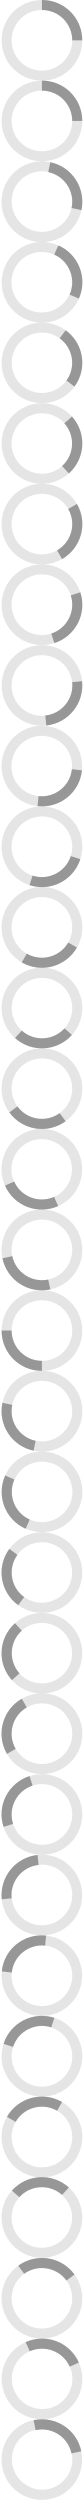
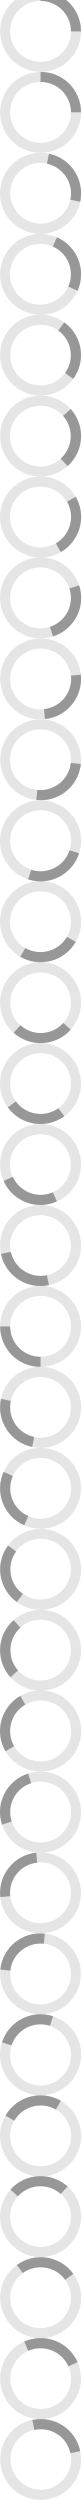
- <svg xmlns="http://www.w3.org/2000/svg" version="1.1" id="Layer_1" x="0px" y="0px" width="52px" height="1550.3px" viewBox="0 0 52 1550.3" style="enable-background:new 0 0 52 1550.3;" xml:space="preserve">
+ <svg xmlns="http://www.w3.org/2000/svg" version="1.1" id="Layer_1" x="0px" y="0px" width="52px" height="1602px" viewBox="-79 -747.2 52 1602" style="enable-background:new -79 -747.2 52 1602;" xml:space="preserve">
  <style type="text/css">
	.st0{opacity:0.25;fill:#989798;enable-background:new    ;}
	.st1{fill:#989798;}
</style>
  <g>
-     <path id="_x23_999999_1_" class="st0" d="M26,0C12.1,0,1,11.1,1,25s11.1,25,25,25s25-11.1,25-25S39.9,0,26,0 M26,6.2   c10.4,0,18.8,8.4,18.8,18.8S36.4,43.8,26,43.8S7.2,35.4,7.2,25S15.6,6.2,26,6.2" />
-     <path id="foreground_1_" class="st1" d="M26,0c13.9,0,25,11.1,25,25h-6.2c0-10.4-8.4-18.8-18.8-18.8C26,6.2,26,0,26,0z" />
-   </g>
-   <g>
-     <path id="_x23_999999_2_" class="st0" d="M26,50C12.1,50,1,61.2,1,75s11.1,25,25,25s25-11.1,25-25S39.9,50,26,50 M26,56.2   c10.4,0,18.8,8.4,18.8,18.8S36.4,93.8,26,93.8S7.2,85.4,7.2,75S15.6,56.2,26,56.2" />
-     <path id="foreground_2_" class="st1" d="M26,50c13.9,0,25,11.1,25,25h-6.2c0-10.4-8.4-18.8-18.8-18.8V50z" />
-   </g>
-   <g>
-     <path id="_x23_999999_3_" class="st0" d="M31.2,100.6c-13.6-2.9-26.8,5.7-29.7,19.3s5.7,26.8,19.3,29.7s26.8-5.7,29.7-19.3   C53.3,116.7,44.7,103.4,31.2,100.6 M29.9,106.6c10.1,2.2,16.6,12.2,14.5,22.3c-2.2,10.1-12.2,16.6-22.3,14.5   C12,141.2,5.5,131.2,7.6,121.1S19.8,104.5,29.9,106.6" />
-     <path id="foreground_3_" class="st1" d="M31.2,100.6c13.6,2.9,22.1,16.1,19.3,29.7l-6.1-1.3c2.2-10.1-4.3-20.1-14.5-22.3   C29.9,106.6,31.2,100.6,31.2,100.6z" />
-   </g>
-   <g>
-     <path id="_x23_999999_4_" class="st0" d="M36.2,152.2c-12.7-5.6-27.4,0-33,12.7s0,27.4,12.7,33s27.4,0,33-12.7   S48.8,157.8,36.2,152.2 M33.5,157.9c9.5,4.2,13.7,15.4,9.5,24.8s-15.4,13.7-24.8,9.5s-13.7-15.4-9.5-24.8   C12.9,157.9,24.1,153.6,33.5,157.9" />
-     <path id="foreground_4_" class="st1" d="M36.2,152.2c12.7,5.6,18.3,20.4,12.7,33l-5.7-2.5c4.2-9.5-0.1-20.6-9.5-24.8   C33.5,157.9,36.2,152.2,36.2,152.2z" />
-   </g>
-   <g>
-     <path id="_x23_999999_5_" class="st0" d="M40.7,204.8c-11.2-8.1-26.8-5.7-34.9,5.5s-5.7,26.8,5.5,34.9s26.8,5.7,34.9-5.5   S51.9,212.9,40.7,204.8 M37,209.8c8.4,6.1,10.2,17.9,4.2,26.2s-17.9,10.2-26.2,4.2S4.7,222.4,10.8,214S28.7,203.7,37,209.8" />
-     <path id="foreground_5_" class="st1" d="M40.7,204.8c11.2,8.1,13.7,23.7,5.5,34.9l-5-3.7c6.1-8.4,4.2-20.2-4.2-26.2   C37,209.8,40.7,204.8,40.7,204.8z" />
-   </g>
-   <g>
-     <path id="_x23_999999_6_" class="st0" d="M44.6,258.3c-9.3-10.3-25-11.1-35.3-1.9s-11.1,25-1.9,35.3s25,11.1,35.3,1.9   C53,284.3,53.8,268.6,44.6,258.3 M40,262.5c6.9,7.7,6.3,19.6-1.4,26.5S19,295.3,12,287.6s-6.3-19.6,1.4-26.5S33,254.8,40,262.5" />
-     <path id="foreground_6_" class="st1" d="M44.6,258.3c9.3,10.3,8.4,26-1.9,35.3l-4.2-4.6c7.7-6.9,8.3-18.8,1.4-26.5   C40,262.5,44.6,258.3,44.6,258.3z" />
-   </g>
-   <g>
-     <path id="_x23_999999_7_" class="st0" d="M47.7,312.5c-6.9-12-22.2-16.1-34.2-9.2s-16.1,22.2-9.2,34.2s22.2,16.1,34.2,9.2   C50.5,339.8,54.6,324.5,47.7,312.5 M42.3,315.6c5.2,9,2.1,20.5-6.9,25.7s-20.5,2.1-25.7-6.9s-2.1-20.5,6.9-25.7   C25.6,303.6,37.1,306.7,42.3,315.6" />
-     <path id="foreground_7_" class="st1" d="M47.7,312.5c6.9,12,2.8,27.2-9.2,34.2l-3.1-5.4c9-5.2,12.1-16.7,6.9-25.7   C42.3,315.6,47.7,312.5,47.7,312.5z" />
-   </g>
-   <g>
-     <path id="_x23_999999_8_" class="st0" d="M49.8,367.3c-4.3-13.2-18.3-20.3-31.5-16.1S-2,369.5,2.2,382.7   c4.3,13.2,18.3,20.3,31.5,16.1S54.1,380.5,49.8,367.3 M43.9,369.2c3.2,9.8-2.2,20.5-12.1,23.7s-20.5-2.2-23.7-12.1   s2.2-20.5,12.1-23.7S40.7,359.4,43.9,369.2" />
-     <path id="foreground_8_" class="st1" d="M49.8,367.3c4.3,13.2-2.9,27.2-16.1,31.5l-1.9-5.9c9.8-3.2,15.3-13.8,12.1-23.7   C43.9,369.2,49.8,367.3,49.8,367.3z" />
-   </g>
-   <g>
-     <path id="_x23_999999_9_" class="st0" d="M50.9,422.4c-1.4-13.8-13.7-23.7-27.5-22.2s-23.7,13.7-22.2,27.5s13.7,23.7,27.5,22.2   S52.3,436.2,50.9,422.4 M44.7,423.1c1.1,10.3-6.4,19.6-16.7,20.7s-19.6-6.4-20.7-16.7c-1.1-10.3,6.4-19.6,16.7-20.7   S43.6,412.8,44.7,423.1" />
-     <path id="foreground_9_" class="st1" d="M50.9,422.4c1.4,13.8-8.5,26-22.2,27.5l-0.6-6.2c10.3-1.1,17.8-10.4,16.7-20.7   C44.7,423.1,50.9,422.4,50.9,422.4z" />
-   </g>
-   <g>
-     <path id="_x23_999999_10_" class="st0" d="M50.8,477.7c1.4-13.8-8.5-26-22.2-27.5s-26,8.5-27.5,22.2c-1.4,13.8,8.5,26,22.2,27.5   C37.1,501.4,49.3,491.5,50.8,477.7 M44.6,477c-1.1,10.3-10.4,17.8-20.7,16.7S6.1,483.4,7.2,473.1s10.4-17.8,20.7-16.7   C38.2,457.5,45.7,466.7,44.6,477" />
-     <path id="foreground_10_" class="st1" d="M50.8,477.7c-1.4,13.8-13.7,23.7-27.5,22.2l0.6-6.2c10.3,1.1,19.6-6.4,20.7-16.7   C44.6,477,50.8,477.7,50.8,477.7z" />
-   </g>
-   <g>
-     <path id="_x23_999999_11_" class="st0" d="M49.8,532.8c4.3-13.2-2.9-27.2-16.1-31.5s-27.2,2.9-31.5,16.1   c-4.3,13.2,2.9,27.2,16.1,31.5S45.5,546,49.8,532.8 M43.9,530.9c-3.2,9.8-13.8,15.3-23.7,12.1S4.9,529.1,8.1,519.3   S22,504,31.8,507.2S47.1,521,43.9,530.9" />
-     <path id="foreground_11_" class="st1" d="M49.8,532.8c-4.3,13.2-18.3,20.3-31.5,16.1l1.9-5.9c9.8,3.2,20.5-2.2,23.7-12.1   C43.9,530.9,49.8,532.8,49.8,532.8z" />
-   </g>
-   <g>
-     <path id="_x23_999999_12_" class="st0" d="M47.7,587.6c6.9-12,2.8-27.2-9.2-34.2s-27.2-2.8-34.2,9.2c-6.9,12-2.8,27.2,9.2,34.2   S40.7,599.6,47.7,587.6 M42.3,584.5c-5.2,9-16.7,12.1-25.7,6.9s-12.1-16.7-6.9-25.7s16.7-12.1,25.7-6.9   C44.4,564,47.4,575.5,42.3,584.5" />
-     <path id="foreground_12_" class="st1" d="M47.7,587.6c-6.9,12-22.2,16.1-34.2,9.2l3.1-5.4c9,5.2,20.5,2.1,25.7-6.9   C42.3,584.5,47.7,587.6,47.7,587.6z" />
-   </g>
-   <g>
-     <path id="_x23_999999_13_" class="st0" d="M44.6,641.8c9.3-10.3,8.4-26-1.9-35.3s-26-8.4-35.3,1.9s-8.4,26,1.9,35.3   C19.6,652.9,35.3,652.1,44.6,641.8 M40,637.7c-6.9,7.7-18.8,8.3-26.5,1.4s-8.3-18.8-1.4-26.5s18.8-8.3,26.5-1.4S46.9,630,40,637.7" />
-     <path id="foreground_13_" class="st1" d="M44.6,641.8c-9.3,10.3-25,11.1-35.3,1.9l4.2-4.6c7.7,6.9,19.6,6.3,26.5-1.4L44.6,641.8z" />
-   </g>
-   <g>
-     <path id="_x23_999999_14_" class="st0" d="M40.7,695.3c11.2-8.1,13.7-23.7,5.5-34.9s-23.7-13.7-34.9-5.5s-13.7,23.7-5.5,34.9   C13.9,701,29.5,703.5,40.7,695.3 M37,690.3c-8.4,6.1-20.2,4.2-26.2-4.2c-6.1-8.4-4.2-20.2,4.2-26.2s20.2-4.2,26.2,4.2   C47.3,672.4,45.4,684.2,37,690.3" />
-     <path id="foreground_14_" class="st1" d="M40.7,695.3c-11.2,8.1-26.8,5.7-34.9-5.5l5-3.7c6.1,8.4,17.9,10.2,26.2,4.2L40.7,695.3z" />
-   </g>
-   <g>
-     <path id="_x23_999999_15_" class="st0" d="M36.1,747.9c12.7-5.6,18.3-20.4,12.7-33c-5.6-12.7-20.4-18.3-33-12.7   c-12.7,5.6-18.3,20.4-12.7,33S23.4,753.6,36.1,747.9 M33.5,742.3c-9.5,4.2-20.6-0.1-24.8-9.5c-4.2-9.5,0.1-20.6,9.5-24.8   s20.6,0.1,24.8,9.5S43,738,33.5,742.3" />
-     <path id="foreground_15_" class="st1" d="M36.1,747.9c-12.7,5.6-27.4,0-33-12.7l5.7-2.5c4.2,9.5,15.4,13.7,24.8,9.5   C33.5,742.3,36.1,747.9,36.1,747.9z" />
-   </g>
-   <g>
-     <path id="_x23_999999_16_" class="st0" d="M31.2,799.6c13.6-2.9,22.1-16.1,19.3-29.7c-2.9-13.6-16.1-22.1-29.7-19.3   s-22.1,16.1-19.3,29.7C4.4,793.8,17.6,802.4,31.2,799.6 M29.9,793.5c-10.1,2.2-20.1-4.3-22.3-14.5s4.3-20.1,14.5-22.3   s20.1,4.3,22.3,14.5C46.5,781.3,40,791.3,29.9,793.5" />
-     <path id="foreground_16_" class="st1" d="M31.2,799.6c-13.6,2.9-26.8-5.7-29.7-19.3l6.1-1.3c2.2,10.1,12.2,16.6,22.3,14.5   L31.2,799.6z" />
-   </g>
-   <g>
-     <path id="_x23_999999_17_" class="st0" d="M26,850.1c13.9,0,25-11.1,25-25s-11.1-25-25-25s-25,11.1-25,25S12.1,850.1,26,850.1    M26,843.9c-10.4,0-18.8-8.4-18.8-18.8s8.4-18.8,18.8-18.8s18.8,8.4,18.8,18.8S36.4,843.9,26,843.9" />
-     <path id="foreground_17_" class="st1" d="M26,850.1c-13.9,0-25-11.1-25-25h6.2c0,10.4,8.4,18.8,18.8,18.8   C26,843.9,26,850.1,26,850.1z" />
-   </g>
-   <g>
-     <path id="_x23_999999_18_" class="st0" d="M20.8,899.6c13.6,2.9,26.8-5.7,29.7-19.3s-5.7-26.8-19.3-29.7s-26.8,5.7-29.7,19.3   C-1.3,883.5,7.3,896.7,20.8,899.6 M22.1,893.5C12,891.3,5.5,881.3,7.6,871.2s12.2-16.6,22.3-14.5c10.1,2.2,16.6,12.2,14.5,22.3   C42.2,889.1,32.2,895.6,22.1,893.5" />
-     <path id="foreground_18_" class="st1" d="M20.8,899.6c-13.6-2.9-22.1-16.1-19.3-29.7l6.1,1.3c-2.2,10.1,4.3,20.1,14.5,22.3   C22.1,893.5,20.8,899.6,20.8,899.6z" />
-   </g>
-   <g>
-     <path id="_x23_999999_19_" class="st0" d="M15.9,948c12.7,5.6,27.4,0,33-12.7s0-27.4-12.7-33s-27.4,0-33,12.7S3.3,942.3,15.9,948    M18.5,942.3c-9.5-4.2-13.7-15.4-9.5-24.8c4.2-9.5,15.4-13.7,24.8-9.5s13.7,15.4,9.5,24.8S27.9,946.5,18.5,942.3" />
-     <path id="foreground_19_" class="st1" d="M15.9,948c-12.7-5.6-18.3-20.4-12.7-33l5.7,2.5c-4.2,9.5,0.1,20.6,9.5,24.8   C18.5,942.3,15.9,948,15.9,948z" />
-   </g>
-   <g>
-     <path id="_x23_999999_20_" class="st0" d="M11.3,995.4c11.2,8.1,26.8,5.7,34.9-5.5s5.7-26.8-5.5-34.9s-26.8-5.7-34.9,5.5   C-2.4,971.6,0.1,987.2,11.3,995.4 M15,990.3c-8.4-6.1-10.2-17.9-4.2-26.2c6.1-8.4,17.9-10.2,26.2-4.2c8.4,6.1,10.2,17.9,4.2,26.2   C35.1,994.5,23.3,996.4,15,990.3" />
-     <path id="foreground_20_" class="st1" d="M11.3,995.4c-11.2-8.1-13.7-23.7-5.5-34.9l5,3.7c-6.1,8.4-4.2,20.2,4.2,26.2   C15,990.3,11.3,995.4,11.3,995.4z" />
-   </g>
-   <g>
-     <path id="_x23_999999_21_" class="st0" d="M7.4,1041.9c9.3,10.3,25,11.1,35.3,1.9c10.3-9.3,11.1-25,1.9-35.3   c-9.3-10.3-25-11.1-35.3-1.9S-1.8,1031.6,7.4,1041.9 M12,1037.7c-6.9-7.7-6.3-19.6,1.4-26.5s19.6-6.3,26.5,1.4s6.3,19.6-1.4,26.5   C30.9,1046,19,1045.4,12,1037.7" />
-     <path id="foreground_21_" class="st1" d="M7.4,1041.9c-9.3-10.3-8.4-26,1.9-35.3l4.2,4.6c-7.7,6.9-8.3,18.8-1.4,26.5   C12,1037.7,7.4,1041.9,7.4,1041.9z" />
-   </g>
-   <g>
-     <path id="_x23_999999_22_" class="st0" d="M4.3,1087.6c6.9,12,22.2,16.1,34.2,9.2s16.1-22.2,9.2-34.2s-22.2-16.1-34.2-9.2   S-2.6,1075.6,4.3,1087.6 M9.7,1084.5c-5.2-9-2.1-20.5,6.9-25.7s20.5-2.1,25.7,6.9s2.1,20.5-6.9,25.7S14.9,1093.5,9.7,1084.5" />
-     <path id="foreground_22_" class="st1" d="M4.3,1087.6c-6.9-12-2.8-27.2,9.2-34.2l3.1,5.4c-9,5.2-12.1,16.7-6.9,25.7   C9.7,1084.5,4.3,1087.6,4.3,1087.6z" />
-   </g>
-   <g>
-     <path id="_x23_999999_23_" class="st0" d="M2.2,1132.9c4.3,13.2,18.3,20.3,31.5,16.1c13.2-4.3,20.3-18.3,16.1-31.5   c-4.3-13.2-18.3-20.3-31.5-16.1S-2.1,1119.7,2.2,1132.9 M8.1,1131c-3.2-9.8,2.2-20.5,12.1-23.7c9.8-3.2,20.5,2.2,23.7,12.1   c3.2,9.8-2.2,20.5-12.1,23.7C22,1146.2,11.3,1140.8,8.1,1131" />
-     <path id="foreground_23_" class="st1" d="M2.2,1132.9c-4.3-13.2,2.9-27.2,16.1-31.5l1.9,5.9c-9.8,3.2-15.3,13.8-12.1,23.7   L2.2,1132.9z" />
-   </g>
-   <g>
-     <path id="_x23_999999_24_" class="st0" d="M1.1,1177.8c1.4,13.8,13.7,23.7,27.5,22.2c13.8-1.4,23.7-13.7,22.2-27.5   s-13.7-23.7-27.5-22.2C9.6,1151.7-0.3,1164,1.1,1177.8 M7.3,1177.1c-1.1-10.3,6.4-19.6,16.7-20.7s19.6,6.4,20.7,16.7   c1.1,10.3-6.4,19.6-16.7,20.7S8.4,1187.4,7.3,1177.1" />
-     <path id="foreground_24_" class="st1" d="M1.1,1177.8c-1.4-13.8,8.5-26,22.2-27.5l0.6,6.2c-10.3,1.1-17.8,10.4-16.7,20.7   C7.3,1177.1,1.1,1177.8,1.1,1177.8z" />
-   </g>
-   <g>
-     <path id="_x23_999999_25_" class="st0" d="M1.1,1222.5c-1.4,13.8,8.5,26,22.2,27.5c13.8,1.4,26-8.5,27.5-22.2s-8.5-26-22.2-27.5   C14.8,1198.8,2.6,1208.8,1.1,1222.5 M7.3,1223.2c1.1-10.3,10.4-17.8,20.7-16.7s17.8,10.4,16.7,20.7S34.3,1245,24,1243.9   S6.2,1233.5,7.3,1223.2" />
-     <path id="foreground_25_" class="st1" d="M1.1,1222.5c1.4-13.8,13.7-23.7,27.5-22.2l-0.6,6.2c-10.3-1.1-19.6,6.4-20.7,16.7   C7.3,1223.2,1.1,1222.5,1.1,1222.5z" />
-   </g>
-   <g>
-     <path id="_x23_999999_26_" class="st0" d="M2.2,1267.4c-4.3,13.2,2.9,27.2,16.1,31.5s27.2-2.9,31.5-16.1s-2.9-27.2-16.1-31.5   C20.5,1247.1,6.5,1254.3,2.2,1267.4 M8.1,1269.4c3.2-9.8,13.8-15.3,23.7-12.1c9.8,3.2,15.3,13.8,12.1,23.7   c-3.2,9.8-13.8,15.3-23.7,12.1C10.3,1289.8,4.9,1279.2,8.1,1269.4" />
-     <path id="foreground_26_" class="st1" d="M2.2,1267.4c4.3-13.2,18.3-20.3,31.5-16.1l-1.9,5.9c-9.8-3.2-20.5,2.2-23.7,12.1   C8.1,1269.4,2.2,1267.4,2.2,1267.4z" />
-   </g>
-   <g>
-     <path id="_x23_999999_27_" class="st0" d="M4.3,1312.7c-6.9,12-2.8,27.2,9.2,34.2s27.2,2.8,34.2-9.2c6.9-12,2.8-27.2-9.2-34.2   S11.3,1300.7,4.3,1312.7 M9.7,1315.8c5.2-9,16.7-12.1,25.7-6.9s12.1,16.7,6.9,25.7s-16.7,12.1-25.7,6.9S4.6,1324.7,9.7,1315.8" />
-     <path id="foreground_27_" class="st1" d="M4.3,1312.7c6.9-12,22.2-16.1,34.2-9.2l-3.1,5.4c-9-5.2-20.5-2.1-25.7,6.9   C9.7,1315.8,4.3,1312.7,4.3,1312.7z" />
-   </g>
-   <g>
-     <path id="_x23_999999_28_" class="st0" d="M7.4,1358.4c-9.3,10.3-8.4,26,1.9,35.3s26,8.4,35.3-1.9s8.4-26-1.9-35.3   C32.4,1347.3,16.7,1348.2,7.4,1358.4 M12,1362.6c6.9-7.7,18.8-8.3,26.5-1.4s8.3,18.8,1.4,26.5s-18.8,8.3-26.5,1.4   S5.1,1370.3,12,1362.6" />
-     <path id="foreground_28_" class="st1" d="M7.4,1358.4c9.3-10.3,25-11.1,35.3-1.9l-4.2,4.6c-7.7-6.9-19.6-6.3-26.5,1.4   C12,1362.6,7.4,1358.4,7.4,1358.4z" />
-   </g>
-   <g>
-     <path id="_x23_999999_29_" class="st0" d="M11.3,1405c-11.2,8.1-13.7,23.7-5.5,34.9c8.1,11.2,23.7,13.7,34.9,5.5   c11.2-8.1,13.7-23.7,5.5-34.9C38.1,1399.3,22.5,1396.8,11.3,1405 M15,1410c8.4-6.1,20.2-4.2,26.2,4.2c6.1,8.4,4.2,20.2-4.2,26.2   c-8.4,6.1-20.2,4.2-26.2-4.2C4.7,1427.9,6.6,1416.1,15,1410" />
-     <path id="foreground_29_" class="st1" d="M11.3,1405c11.2-8.1,26.8-5.7,34.9,5.5l-5,3.7c-6.1-8.4-17.9-10.2-26.2-4.2L11.3,1405z" />
-   </g>
-   <g>
-     <path id="_x23_999999_30_" class="st0" d="M15.9,1452.4c-12.7,5.6-18.3,20.4-12.7,33c5.6,12.7,20.4,18.3,33,12.7s18.3-20.4,12.7-33   C43.3,1452.4,28.6,1446.7,15.9,1452.4 M18.5,1458c9.5-4.2,20.6,0.1,24.8,9.5c4.2,9.5-0.1,20.6-9.5,24.8s-20.6-0.1-24.8-9.5   C4.7,1473.4,9,1462.2,18.5,1458" />
-     <path id="foreground_30_" class="st1" d="M15.9,1452.4c12.7-5.6,27.4,0,33,12.7l-5.7,2.5c-4.2-9.5-15.4-13.7-24.8-9.5   C18.5,1458,15.9,1452.4,15.9,1452.4z" />
-   </g>
-   <g>
-     <path id="_x23_999999_31_" class="st0" d="M20.8,1500.8c-13.6,2.8-22.1,16.1-19.3,29.6c2.8,13.6,16.1,22.1,29.6,19.3   s22.1-16.1,19.3-29.6C47.6,1506.5,34.4,1497.9,20.8,1500.8 M22.2,1506.8c10.2-2.1,20.1,4.4,22.3,14.4c2.1,10.2-4.4,20.1-14.4,22.3   s-20.1-4.4-22.3-14.4C5.5,1519,12,1508.9,22.2,1506.8" />
-     <path id="foreground_31_" class="st1" d="M20.8,1500.8c13.6-2.8,26.8,5.7,29.6,19.3l-6.1,1.3c-2.1-10.2-12.2-16.6-22.3-14.4   C22.2,1506.8,20.8,1500.8,20.8,1500.8z" />
+     <g>
+       <path id="_x23_999999_1_" class="st0" d="M-53-753c-14.4,0-25.9,11.5-25.9,25.9s11.5,25.9,25.9,25.9s25.9-11.5,25.9-25.9    S-38.6-753-53-753 M-53-746.6c10.8,0,19.5,8.7,19.5,19.5s-8.7,19.5-19.5,19.5s-19.5-8.7-19.5-19.5S-63.8-746.6-53-746.6" />
+       <path id="foreground_1_" class="st1" d="M-53-753c14.4,0,25.9,11.5,25.9,25.9h-6.4c0-10.8-8.7-19.5-19.5-19.5    C-53-746.6-53-753-53-753z" />
+     </g>
+     <g>
+       <path id="_x23_999999_2_" class="st0" d="M-53-701.1c-14.4,0-25.9,11.6-25.9,25.9s11.5,25.9,25.9,25.9s25.9-11.5,25.9-25.9    S-38.6-701.1-53-701.1 M-53-694.7c10.8,0,19.5,8.7,19.5,19.5s-8.7,19.5-19.5,19.5s-19.5-8.7-19.5-19.5S-63.8-694.7-53-694.7" />
+       <path id="foreground_2_" class="st1" d="M-53-701.1c14.4,0,25.9,11.5,25.9,25.9h-6.4c0-10.8-8.7-19.5-19.5-19.5V-701.1z" />
+     </g>
+     <g>
+       <path id="_x23_999999_3_" class="st0" d="M-47.6-648.7c-14.1-3-27.8,5.9-30.8,20c-3,14.1,5.9,27.8,20,30.8s27.8-5.9,30.8-20    C-24.7-632-33.6-645.8-47.6-648.7 M-48.9-642.4c10.5,2.3,17.2,12.7,15,23.1c-2.3,10.5-12.7,17.2-23.1,15    c-10.5-2.3-17.2-12.7-15-23.1C-69.9-637.9-59.4-644.6-48.9-642.4" />
+       <path id="foreground_3_" class="st1" d="M-47.6-648.7c14.1,3,22.9,16.7,20,30.8l-6.3-1.3c2.3-10.5-4.5-20.8-15-23.1    C-48.9-642.4-47.6-648.7-47.6-648.7z" />
+     </g>
+     <g>
+       <path id="_x23_999999_4_" class="st0" d="M-42.5-595.1c-13.2-5.8-28.4,0-34.2,13.2c-5.8,13.2,0,28.4,13.2,34.2    c13.2,5.8,28.4,0,34.2-13.2S-29.4-589.3-42.5-595.1 M-45.3-589.2c9.9,4.4,14.2,16,9.9,25.7c-4.4,9.7-16,14.2-25.7,9.9    c-9.7-4.4-14.2-16-9.9-25.7C-66.6-589.2-55-593.7-45.3-589.2" />
+       <path id="foreground_4_" class="st1" d="M-42.5-595.1c13.2,5.8,19,21.2,13.2,34.2l-5.9-2.6c4.4-9.9-0.1-21.4-9.9-25.7    C-45.3-589.2-42.5-595.1-42.5-595.1z" />
+     </g>
+     <g>
+       <path id="_x23_999999_5_" class="st0" d="M-37.8-540.6c-11.6-8.4-27.8-5.9-36.2,5.7s-5.9,27.8,5.7,36.2s27.8,5.9,36.2-5.7    C-23.7-516-26.2-532.2-37.8-540.6 M-41.6-535.4c8.7,6.3,10.6,18.6,4.4,27.2s-18.6,10.6-27.2,4.4c-8.6-6.2-10.7-18.5-4.4-27.2    S-50.2-541.7-41.6-535.4" />
+       <path id="foreground_5_" class="st1" d="M-37.8-540.6c11.6,8.4,14.2,24.6,5.7,36.2l-5.2-3.8c6.3-8.7,4.4-21-4.4-27.2    C-41.6-535.4-37.8-540.6-37.8-540.6z" />
+     </g>
+     <g>
+       <path id="_x23_999999_6_" class="st0" d="M-33.7-485.1c-9.6-10.7-25.9-11.5-36.6-2s-11.5,25.9-2,36.6c9.5,10.7,25.9,11.5,36.6,2    C-25-458.1-24.2-474.4-33.7-485.1 M-38.5-480.7c7.2,8,6.5,20.3-1.5,27.5c-8,7.2-20.3,6.5-27.6-1.5s-6.5-20.3,1.5-27.5    C-58.1-489.4-45.8-488.7-38.5-480.7" />
+       <path id="foreground_6_" class="st1" d="M-33.7-485.1c9.6,10.7,8.7,27-2,36.6l-4.4-4.8c8-7.2,8.6-19.5,1.5-27.5    C-38.5-480.7-33.7-485.1-33.7-485.1z" />
+     </g>
+     <g>
+       <path id="_x23_999999_7_" class="st0" d="M-30.5-428.9c-7.2-12.4-23-16.7-35.5-9.5c-12.4,7.2-16.7,23-9.5,35.5    c7.2,12.4,23,16.7,35.5,9.5C-27.6-400.6-23.3-416.4-30.5-428.9 M-36.1-425.7c5.4,9.3,2.2,21.3-7.2,26.7s-21.3,2.2-26.7-7.2    c-5.4-9.3-2.2-21.3,7.2-26.7C-53.4-438.1-41.5-434.9-36.1-425.7" />
+       <path id="foreground_7_" class="st1" d="M-30.5-428.9c7.2,12.4,2.9,28.2-9.5,35.5l-3.2-5.6c9.3-5.4,12.5-17.3,7.2-26.7    C-36.1-425.7-30.5-428.9-30.5-428.9z" />
+     </g>
+     <g>
+       <path id="_x23_999999_8_" class="st0" d="M-28.3-372.1c-4.5-13.7-19-21.1-32.7-16.7c-13.7,4.4-21.1,19-16.7,32.7    c4.5,13.7,19,21.1,32.7,16.7C-31.3-343.7-23.9-358.4-28.3-372.1 M-34.5-370.1c3.3,10.2-2.3,21.3-12.5,24.6    c-10.3,3.3-21.3-2.3-24.6-12.5s2.3-21.3,12.5-24.6C-48.8-386-37.8-380.2-34.5-370.1" />
+       <path id="foreground_8_" class="st1" d="M-28.3-372.1c4.5,13.7-3,28.2-16.7,32.7l-2-6.1c10.2-3.3,15.9-14.3,12.5-24.6    C-34.5-370.1-28.3-372.1-28.3-372.1z" />
+     </g>
+     <g>
+       <path id="_x23_999999_9_" class="st0" d="M-27.2-314.9c-1.5-14.3-14.2-24.6-28.5-23c-14.3,1.6-24.6,14.2-23,28.5    s14.2,24.6,28.5,23C-35.9-287.9-25.8-300.6-27.2-314.9 M-33.6-314.2c1.1,10.7-6.6,20.3-17.3,21.5c-10.7,1.1-20.3-6.6-21.5-17.3    c-1.1-10.7,6.6-20.3,17.3-21.5C-44.4-332.6-34.8-324.9-33.6-314.2" />
+       <path id="foreground_9_" class="st1" d="M-27.2-314.9c1.5,14.3-8.8,27-23,28.5l-0.6-6.4c10.7-1.1,18.5-10.8,17.3-21.5    C-33.6-314.2-27.2-314.9-27.2-314.9z" />
+     </g>
+     <g>
+       <path id="_x23_999999_10_" class="st0" d="M-27.2-257.6c1.5-14.3-8.8-27-23-28.5c-14.2-1.6-27,8.8-28.5,23    c-1.5,14.3,8.8,27,23,28.5C-41.4-233-28.8-243.2-27.2-257.6 M-33.7-258.3c-1.1,10.7-10.8,18.5-21.5,17.3    c-10.7-1.1-18.5-10.7-17.3-21.4c1.1-10.7,10.8-18.5,21.5-17.3C-40.3-278.5-32.5-269-33.7-258.3" />
+       <path id="foreground_10_" class="st1" d="M-27.2-257.6c-1.5,14.3-14.2,24.6-28.5,23l0.6-6.4c10.7,1.1,20.3-6.6,21.5-17.3    L-27.2-257.6z" />
+     </g>
+     <g>
+       <path id="_x23_999999_11_" class="st0" d="M-28.3-200.4c4.5-13.7-3-28.2-16.7-32.7c-13.7-4.5-28.2,3-32.7,16.7    c-4.5,13.7,3,28.2,16.7,32.7C-47.3-179.2-32.8-186.7-28.3-200.4 M-34.4-202.4c-3.3,10.2-14.3,15.9-24.6,12.5s-15.9-14.4-12.5-24.6    c3.3-10.2,14.4-15.9,24.6-12.5S-31.1-212.6-34.4-202.4" />
+       <path id="foreground_11_" class="st1" d="M-28.3-200.4c-4.5,13.7-19,21.1-32.7,16.7l2-6.1c10.2,3.3,21.3-2.3,24.6-12.5    C-34.4-202.4-28.3-200.4-28.3-200.4z" />
+     </g>
+     <g>
+       <path id="_x23_999999_12_" class="st0" d="M-30.5-143.6c7.2-12.4,2.9-28.2-9.5-35.5c-12.4-7.3-28.2-2.9-35.5,9.5    c-7.2,12.4-2.9,28.2,9.5,35.5C-53.5-126.8-37.8-131.1-30.5-143.6 M-36.1-146.8c-5.4,9.3-17.3,12.5-26.7,7.2s-12.5-17.3-7.2-26.7    c5.4-9.3,17.3-12.5,26.7-7.2C-33.9-168-30.8-156.1-36.1-146.8" />
+       <path id="foreground_12_" class="st1" d="M-30.5-143.6c-7.2,12.4-23,16.7-35.5,9.5l3.2-5.6c9.3,5.4,21.3,2.2,26.7-7.2    C-36.1-146.8-30.5-143.6-30.5-143.6z" />
+     </g>
+     <g>
+       <path id="_x23_999999_13_" class="st0" d="M-33.7-87.4c9.6-10.7,8.7-27-2-36.6s-27-8.7-36.6,2s-8.7,27,2,36.6    C-59.6-75.8-43.4-76.7-33.7-87.4 M-38.5-91.6c-7.2,8-19.5,8.6-27.5,1.5s-8.6-19.5-1.5-27.5s19.5-8.6,27.5-1.5    S-31.3-99.6-38.5-91.6" />
+       <path id="foreground_13_" class="st1" d="M-33.7-87.4c-9.6,10.7-25.9,11.5-36.6,2l4.4-4.8c8,7.2,20.3,6.5,27.5-1.5L-33.7-87.4z" />
+     </g>
+     <g>
+       <path id="_x23_999999_14_" class="st0" d="M-37.8-31.9c11.6-8.4,14.2-24.6,5.7-36.2s-24.6-14.2-36.2-5.7S-82.5-49.2-74-37.6    C-65.5-26-49.4-23.4-37.8-31.9 M-41.6-37.1c-8.7,6.3-21,4.4-27.2-4.4c-6.3-8.7-4.4-21,4.4-27.2s21-4.4,27.2,4.4    C-30.9-55.6-32.9-43.4-41.6-37.1" />
+       <path id="foreground_14_" class="st1" d="M-37.8-31.9C-49.4-23.5-65.5-26-74-37.6l5.2-3.8c6.3,8.7,18.6,10.6,27.2,4.4L-37.8-31.9z    " />
+     </g>
+     <g>
+       <path id="_x23_999999_15_" class="st0" d="M-42.5,22.7c13.2-5.8,19-21.2,13.2-34.2c-5.8-13.2-21.2-19-34.2-13.2    c-13.2,5.8-19,21.2-13.2,34.2S-55.6,28.6-42.5,22.7 M-45.2,16.9C-55,21.2-66.5,16.8-70.9,7c-4.4-9.9,0.1-21.4,9.9-25.7    s21.4,0.1,25.7,9.9S-35.3,12.4-45.2,16.9" />
+       <path id="foreground_15_" class="st1" d="M-42.5,22.7c-13.2,5.8-28.4,0-34.2-13.2l5.9-2.6c4.4,9.9,16,14.2,25.7,9.9    C-45.2,16.9-42.5,22.7-42.5,22.7z" />
+     </g>
+     <g>
+       <path id="_x23_999999_16_" class="st0" d="M-47.6,76.3c14.1-3,22.9-16.7,20-30.8c-3-14.1-16.7-22.9-30.8-20s-22.9,16.7-20,30.8    C-75.4,70.3-61.7,79.2-47.6,76.3 M-49,70c-10.5,2.3-20.8-4.5-23.1-15s4.5-20.8,15-23.1s20.8,4.5,23.1,15    C-31.7,57.3-38.5,67.7-49,70" />
+       <path id="foreground_16_" class="st1" d="M-47.6,76.3c-14.1,3-27.8-5.9-30.8-20l6.3-1.3c2.3,10.5,12.7,17.2,23.1,15L-47.6,76.3z" />
+     </g>
+     <g>
+       <path id="_x23_999999_17_" class="st0" d="M-53,128.7c14.4,0,25.9-11.5,25.9-25.9S-38.6,76.8-53,76.8s-25.9,11.5-25.9,25.9    S-67.4,128.7-53,128.7 M-53,122.2c-10.8,0-19.5-8.7-19.5-19.5s8.7-19.5,19.5-19.5s19.5,8.7,19.5,19.5S-42.2,122.2-53,122.2" />
+       <path id="foreground_17_" class="st1" d="M-53,128.7c-14.4,0-25.9-11.5-25.9-25.9h6.4c0,10.8,8.7,19.5,19.5,19.5    C-53,122.2-53,128.7-53,128.7z" />
+     </g>
+     <g>
+       <path id="_x23_999999_18_" class="st0" d="M-58.4,180c14.1,3,27.8-5.9,30.8-20c3-14.1-5.9-27.8-20-30.8c-14.1-3-27.8,5.9-30.8,20    C-81.3,163.3-72.4,177-58.4,180 M-57.1,173.7c-10.5-2.3-17.2-12.7-15-23.1c2.2-10.5,12.7-17.2,23.1-15c10.5,2.3,17.2,12.7,15,23.1    C-36.2,169.1-46.6,175.9-57.1,173.7" />
+       <path id="foreground_18_" class="st1" d="M-58.4,180c-14.1-3-22.9-16.7-20-30.8l6.3,1.3c-2.3,10.5,4.5,20.8,15,23.1    C-57.1,173.7-58.4,180-58.4,180z" />
+     </g>
+     <g>
+       <path id="_x23_999999_19_" class="st0" d="M-63.5,230.2c13.2,5.8,28.4,0,34.2-13.2s0-28.4-13.2-34.2c-13.2-5.8-28.4,0-34.2,13.2    S-76.6,224.3-63.5,230.2 M-60.8,224.3c-9.9-4.4-14.2-16-9.9-25.7c4.4-9.9,16-14.2,25.7-9.9s14.2,16,9.9,25.7    S-51.1,228.7-60.8,224.3" />
+       <path id="foreground_19_" class="st1" d="M-63.5,230.2c-13.2-5.8-19-21.2-13.2-34.2l5.9,2.6c-4.4,9.9,0.1,21.4,9.9,25.7    C-60.8,224.3-63.5,230.2-63.5,230.2z" />
+     </g>
+     <g>
+       <path id="_x23_999999_20_" class="st0" d="M-68.2,279.4c11.6,8.4,27.8,5.9,36.2-5.7c8.4-11.6,5.9-27.8-5.7-36.2    c-11.6-8.4-27.8-5.9-36.2,5.7C-82.4,254.7-79.8,270.9-68.2,279.4 M-64.4,274.1c-8.7-6.3-10.6-18.6-4.4-27.2    c6.3-8.7,18.6-10.6,27.2-4.4c8.7,6.3,10.6,18.6,4.4,27.2C-43.5,278.4-55.8,280.4-64.4,274.1" />
+       <path id="foreground_20_" class="st1" d="M-68.2,279.4c-11.6-8.4-14.2-24.6-5.7-36.2l5.2,3.8c-6.3,8.7-4.4,21,4.4,27.2    C-64.4,274.1-68.2,279.4-68.2,279.4z" />
+     </g>
+     <g>
+       <path id="_x23_999999_21_" class="st0" d="M-72.3,327.6c9.6,10.7,25.9,11.5,36.6,2c10.7-9.6,11.5-25.9,2-36.6    c-9.6-10.7-25.9-11.5-36.6-2S-81.8,316.9-72.3,327.6 M-67.5,323.2c-7.2-8-6.5-20.3,1.5-27.5c8-7.2,20.3-6.5,27.5,1.5    c7.2,8,6.5,20.3-1.5,27.5C-47.9,331.9-60.2,331.2-67.5,323.2" />
+       <path id="foreground_21_" class="st1" d="M-72.3,327.6c-9.6-10.7-8.7-27,2-36.6l4.4,4.8c-8,7.2-8.6,19.5-1.5,27.5    C-67.5,323.2-72.3,327.6-72.3,327.6z" />
+     </g>
+     <g>
+       <path id="_x23_999999_22_" class="st0" d="M-75.5,375c7.2,12.4,23,16.7,35.5,9.5s16.7-23,9.5-35.5c-7.2-12.4-23-16.7-35.5-9.5    C-78.4,346.7-82.7,362.6-75.5,375 M-69.9,371.8c-5.4-9.3-2.2-21.3,7.2-26.7c9.3-5.4,21.3-2.2,26.7,7.2c5.4,9.3,2.2,21.3-7.2,26.7    C-52.6,384.3-64.5,381.1-69.9,371.8" />
+       <path id="foreground_22_" class="st1" d="M-75.5,375c-7.2-12.4-2.9-28.2,9.5-35.5l3.2,5.6c-9.3,5.4-12.5,17.3-7.2,26.7    C-69.9,371.8-75.5,375-75.5,375z" />
+     </g>
+     <g>
+       <path id="_x23_999999_23_" class="st0" d="M-77.7,422c4.5,13.7,19,21.1,32.7,16.7c13.7-4.5,21.1-19,16.7-32.7    c-4.5-13.7-19-21.1-32.7-16.7C-74.7,393.7-82.1,408.3-77.7,422 M-71.5,420c-3.3-10.2,2.3-21.3,12.5-24.6    c10.2-3.3,21.3,2.3,24.6,12.5c3.3,10.2-2.3,21.3-12.5,24.6C-57.1,435.8-68.2,430.2-71.5,420" />
+       <path id="foreground_23_" class="st1" d="M-77.7,422c-4.5-13.7,3-28.2,16.7-32.7l2,6.1c-10.2,3.3-15.9,14.3-12.5,24.6L-77.7,422z" />
+     </g>
+     <g>
+       <path id="_x23_999999_24_" class="st0" d="M-78.8,468.5c1.5,14.3,14.2,24.6,28.5,23c14.3-1.5,24.6-14.2,23-28.5    s-14.2-24.6-28.5-23C-70,441.5-80.2,454.2-78.8,468.5 M-72.4,467.8c-1.1-10.7,6.6-20.3,17.3-21.5c10.7-1.1,20.3,6.6,21.5,17.3    c1.1,10.7-6.6,20.3-17.3,21.5S-71.2,478.5-72.4,467.8" />
+       <path id="foreground_24_" class="st1" d="M-78.8,468.5c-1.5-14.3,8.8-27,23-28.5l0.6,6.4c-10.7,1.1-18.5,10.8-17.3,21.5    C-72.4,467.8-78.8,468.5-78.8,468.5z" />
+     </g>
+     <g>
+       <path id="_x23_999999_25_" class="st0" d="M-78.8,514.9c-1.5,14.3,8.8,27,23,28.5c14.3,1.5,27-8.8,28.5-23    c1.6-14.2-8.8-27-23-28.5C-64.6,490.3-77.2,500.7-78.8,514.9 M-72.4,515.6c1.1-10.7,10.8-18.5,21.5-17.3    c10.7,1.1,18.5,10.8,17.3,21.5c-1.1,10.7-10.8,18.5-21.5,17.3C-65.7,536-73.5,526.3-72.4,515.6" />
+       <path id="foreground_25_" class="st1" d="M-78.8,514.9c1.5-14.3,14.2-24.6,28.5-23l-0.6,6.4c-10.7-1.1-20.3,6.6-21.5,17.3    C-72.4,515.6-78.8,514.9-78.8,514.9z" />
+     </g>
+     <g>
+       <path id="_x23_999999_26_" class="st0" d="M-77.7,561.5c-4.5,13.7,3,28.2,16.7,32.7s28.2-3,32.7-16.7c4.5-13.7-3-28.2-16.7-32.7    C-58.7,540.4-73.2,547.9-77.7,561.5 M-71.6,563.6c3.3-10.2,14.3-15.9,24.6-12.5c10.2,3.3,15.9,14.3,12.5,24.6    c-3.3,10.2-14.3,15.9-24.6,12.5C-69.3,584.7-74.9,573.7-71.6,563.6" />
+       <path id="foreground_26_" class="st1" d="M-77.7,561.5c4.5-13.7,19-21.1,32.7-16.7l-2,6.1c-10.2-3.3-21.3,2.3-24.6,12.5    C-71.6,563.6-77.7,561.5-77.7,561.5z" />
+     </g>
+     <g>
+       <path id="_x23_999999_27_" class="st0" d="M-75.5,608.5c-7.2,12.4-2.9,28.2,9.5,35.5s28.2,2.9,35.5-9.5    c7.2-12.4,2.9-28.2-9.5-35.5C-52.5,591.7-68.2,596-75.5,608.5 M-69.9,611.7c5.4-9.3,17.3-12.5,26.7-7.2    c9.3,5.4,12.5,17.3,7.2,26.7s-17.3,12.5-26.7,7.2S-75.2,620.9-69.9,611.7" />
+       <path id="foreground_27_" class="st1" d="M-75.5,608.5c7.2-12.4,23-16.7,35.5-9.5l-3.2,5.6c-9.3-5.4-21.3-2.2-26.7,7.2    C-69.9,611.7-75.5,608.5-75.5,608.5z" />
+     </g>
+     <g>
+       <path id="_x23_999999_28_" class="st0" d="M-72.3,655.9c-9.6,10.7-8.7,27,2,36.6s27,8.7,36.6-2c9.6-10.7,8.7-27-2-36.6    C-46.4,644.3-62.6,645.3-72.3,655.9 M-67.5,660.2c7.2-8,19.5-8.6,27.5-1.5s8.6,19.5,1.5,27.5c-7.2,8-19.5,8.6-27.5,1.5    C-74.1,680.5-74.7,668.2-67.5,660.2" />
+       <path id="foreground_28_" class="st1" d="M-72.3,655.9c9.6-10.7,25.9-11.5,36.6-2l-4.4,4.8c-8-7.2-20.3-6.5-27.5,1.5    C-67.5,660.2-72.3,655.9-72.3,655.9z" />
+     </g>
+     <g>
+       <path id="_x23_999999_29_" class="st0" d="M-68.2,704.2c-11.6,8.4-14.2,24.6-5.7,36.2c8.4,11.6,24.6,14.2,36.2,5.7    c11.6-8.4,14.2-24.6,5.7-36.2C-40.5,698.3-56.6,695.7-68.2,704.2 M-64.4,709.4c8.7-6.3,21-4.4,27.2,4.4c6.3,8.7,4.4,21-4.4,27.2    c-8.7,6.3-21,4.4-27.2-4.4C-75.1,727.9-73.1,715.7-64.4,709.4" />
+       <path id="foreground_29_" class="st1" d="M-68.2,704.2c11.6-8.4,27.8-5.9,36.2,5.7l-5.2,3.8c-6.3-8.7-18.6-10.6-27.2-4.4    L-68.2,704.2z" />
+     </g>
+     <g>
+       <path id="_x23_999999_30_" class="st0" d="M-63.5,753.3c-13.2,5.8-19,21.2-13.2,34.2c5.8,13.2,21.2,19,34.2,13.2    s19-21.2,13.2-34.2C-35.1,753.3-50.3,747.4-63.5,753.3 M-60.8,759.2c9.9-4.4,21.4,0.1,25.7,9.9c4.4,9.9-0.1,21.4-9.9,25.7    s-21.4-0.1-25.7-9.9C-75.1,775.1-70.7,763.5-60.8,759.2" />
+       <path id="foreground_30_" class="st1" d="M-63.5,753.3c13.2-5.8,28.4,0,34.2,13.2l-5.9,2.6c-4.4-9.9-16-14.2-25.7-9.9    C-60.8,759.2-63.5,753.3-63.5,753.3z" />
+     </g>
+     <g>
+       <path id="_x23_999999_31_" class="st0" d="M-58.3,803.5c-14.1,2.9-22.9,16.7-20,30.7c2.9,14.1,16.7,22.9,30.7,20    s22.9-16.7,20-30.7C-30.5,809.5-44.2,800.5-58.3,803.5 M-56.9,809.8c10.6-2.2,20.8,4.6,23.1,14.9c2.2,10.6-4.6,20.8-14.9,23.1    s-20.8-4.6-23.1-14.9C-74.2,822.4-67.5,811.9-56.9,809.8" />
+       <path id="foreground_31_" class="st1" d="M-58.3,803.5c14.1-2.9,27.8,5.9,30.7,20l-6.3,1.3c-2.2-10.6-12.7-17.2-23.1-14.9    C-56.9,809.8-58.3,803.5-58.3,803.5z" />
+     </g>
  </g>
</svg>
